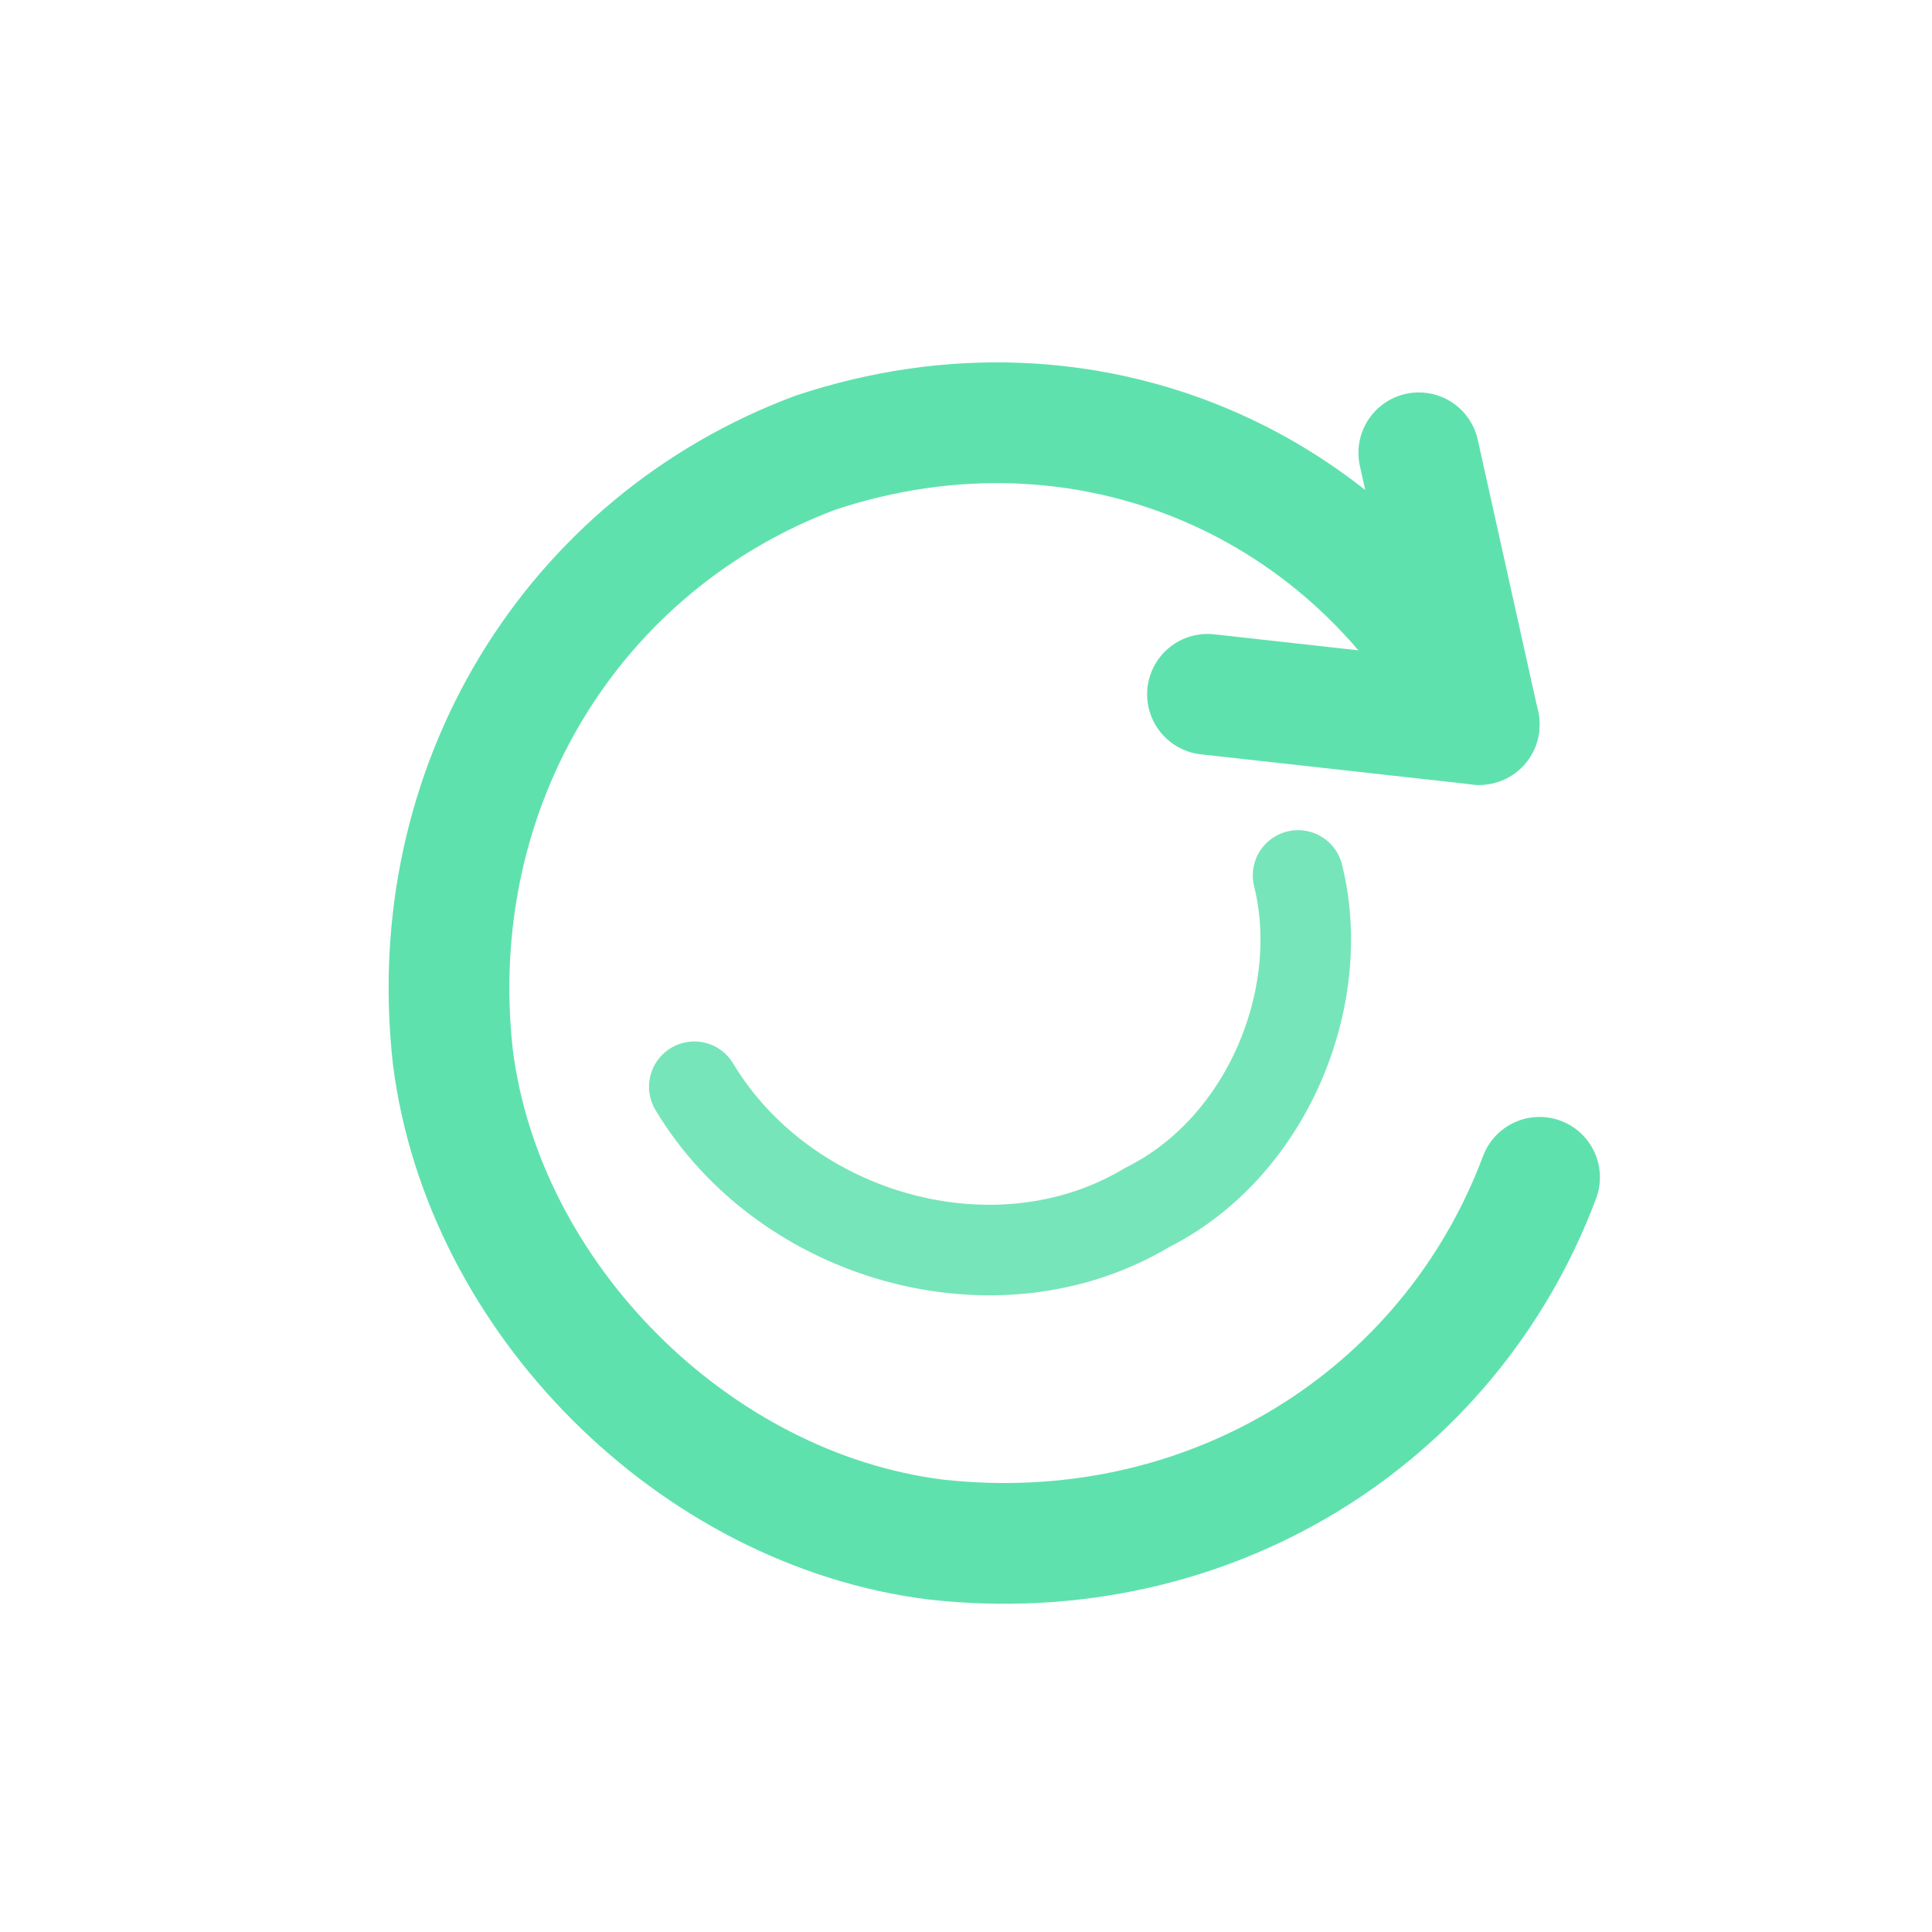
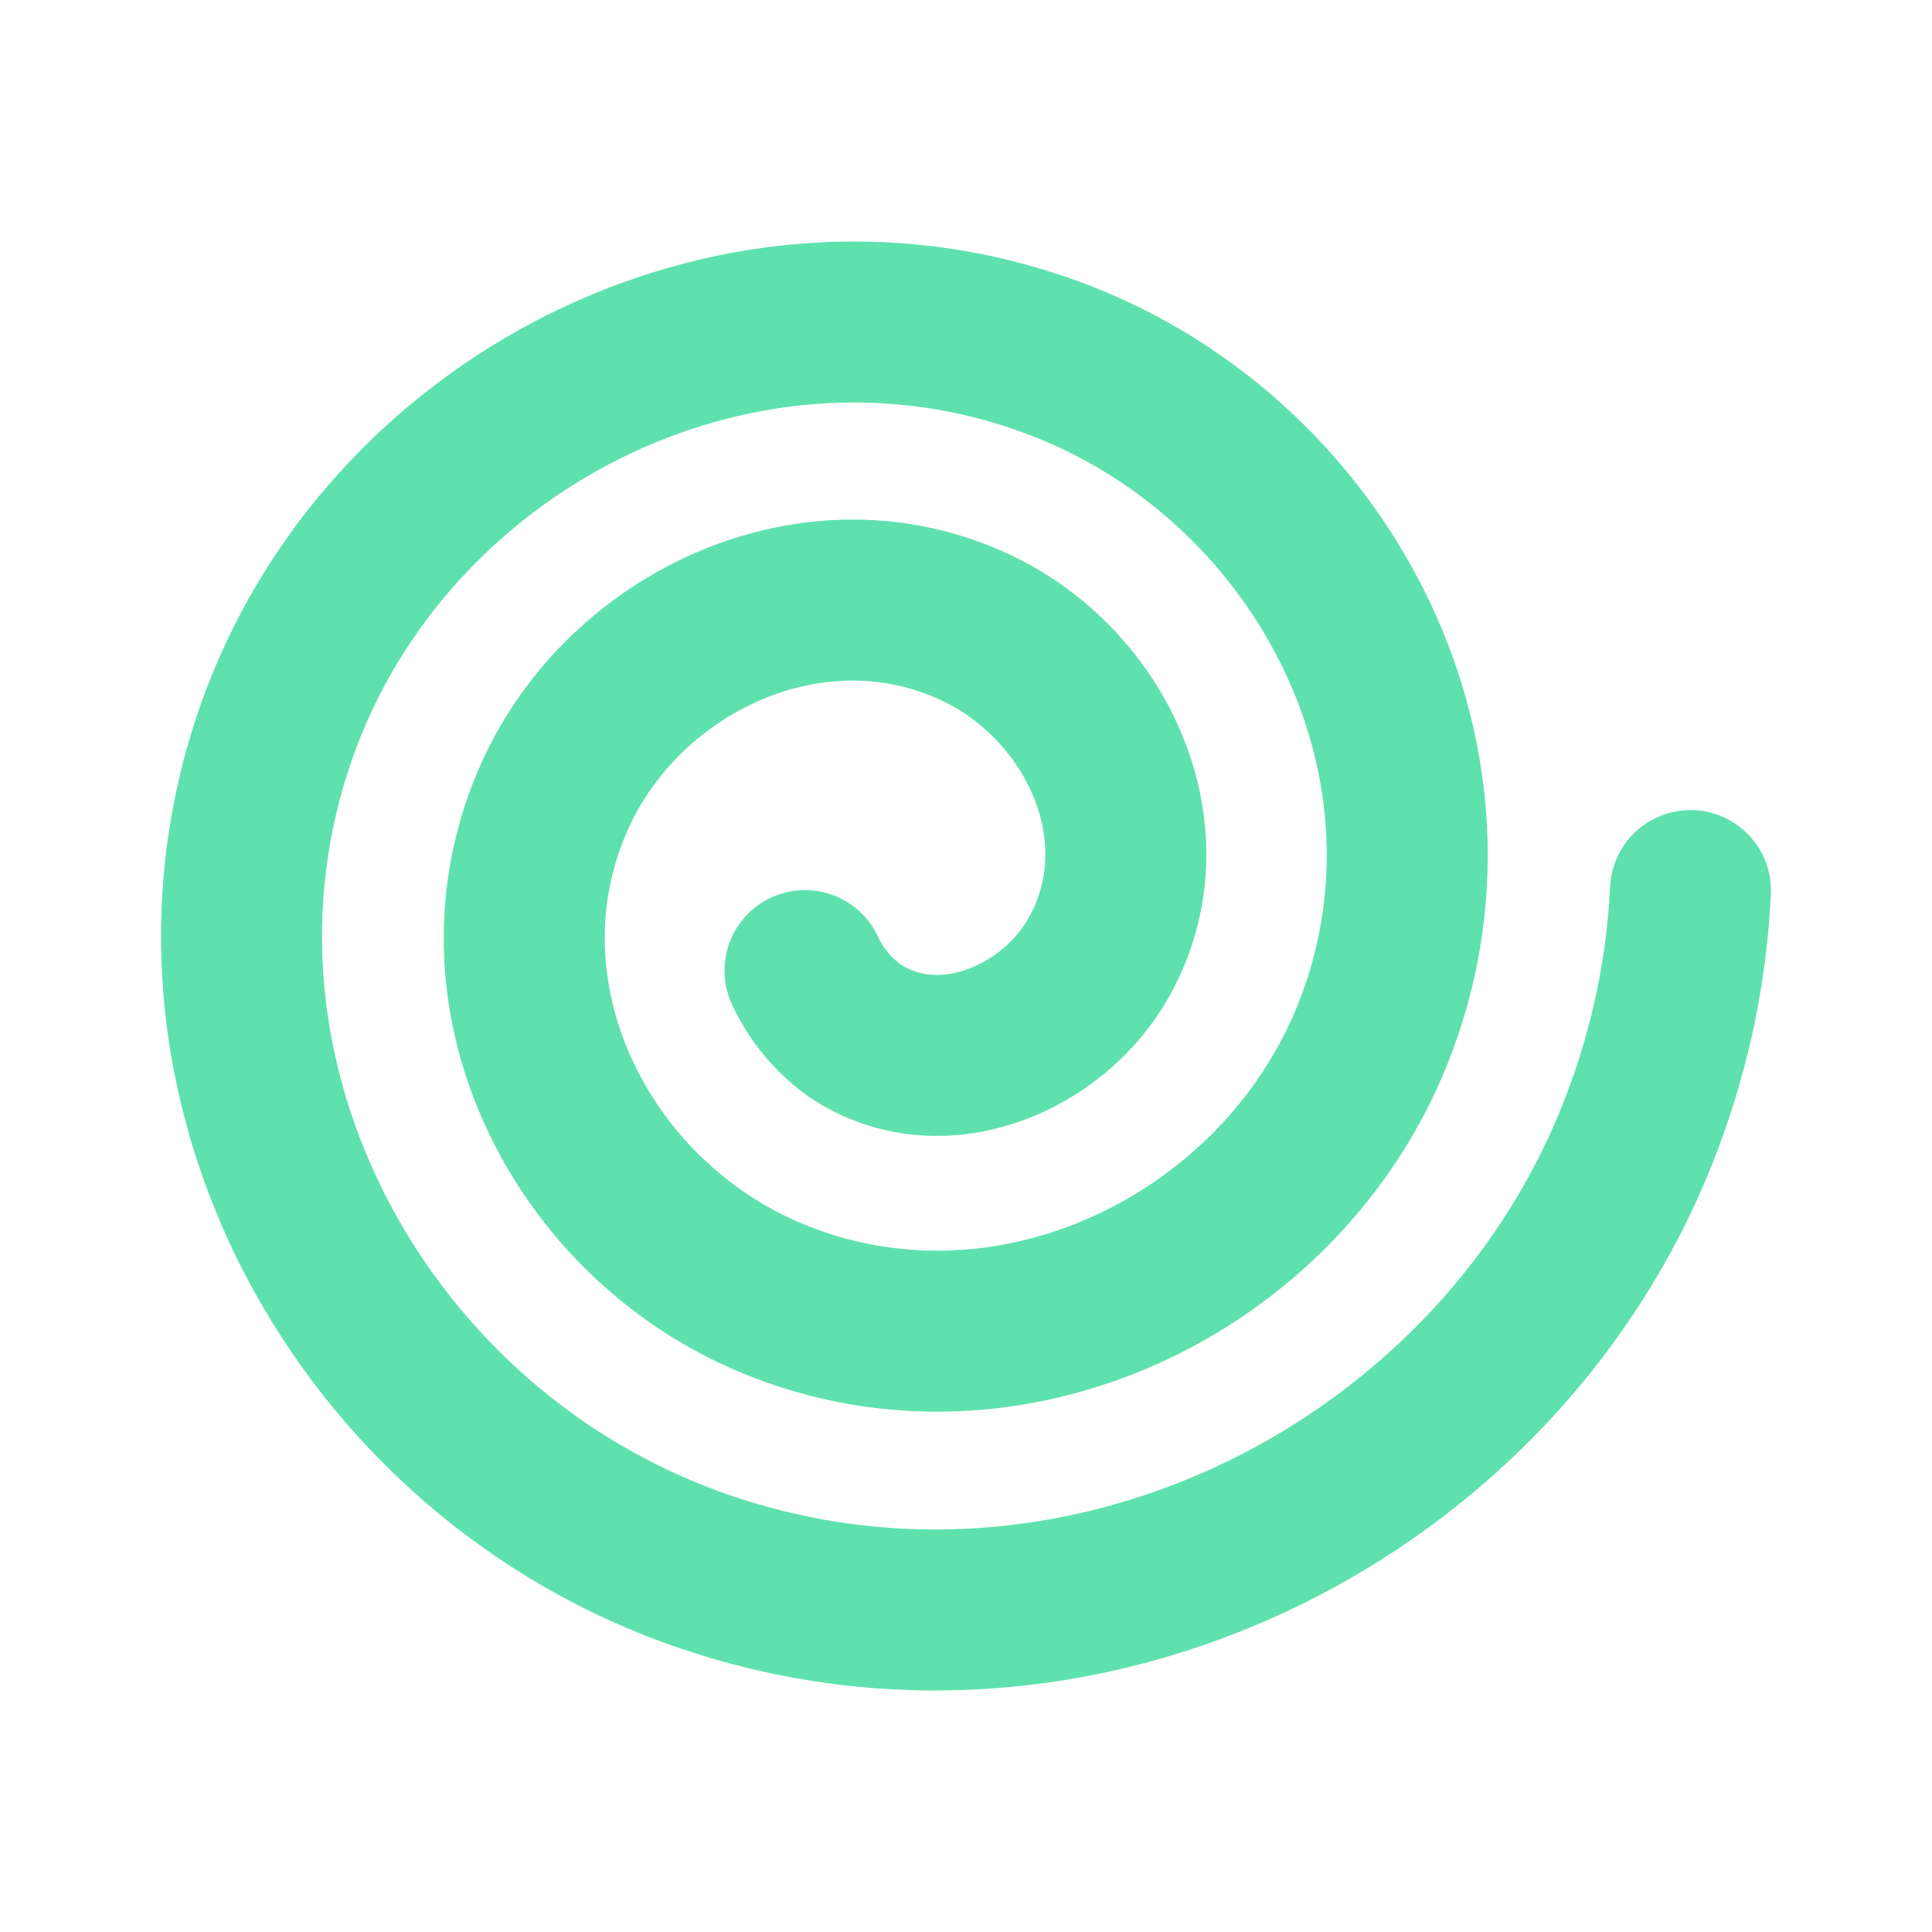
- <svg xmlns="http://www.w3.org/2000/svg" viewBox="0 0 64 64">
-   <g fill="none" stroke="#5FE1AE" stroke-linecap="round" stroke-linejoin="round">
-     <path d="M49 24c-4-8-13-12-22-9-8 3-13 11-12 20 1 8 8 15 16 16 9 1 17-4 20-12" stroke-width="4" />
-     <path d="m47 15 2 9-9-1" stroke-width="4" />
-     <path d="M23 36c3 5 10 7 15 4 4-2 6-7 5-11" stroke-width="3" opacity=".85" />
-   </g>
+ <svg xmlns="http://www.w3.org/2000/svg" viewBox="0 0 24 24" fill="none" stroke="#5FE1AE" stroke-width="2" stroke-linecap="round" stroke-linejoin="round">
+   <path d="M10 12.057a1.9 1.9 0 0 0 .614 .743c1.06 .713 2.472 .112 3.043 -.919c.839 -1.513 -.022 -3.368 -1.525 -4.08c-2 -.95 -4.371 .154 -5.24 2.086c-1.095 2.432 .29 5.248 2.71 6.246c2.931 1.208 6.283 -.418 7.438 -3.255c1.36 -3.343 -.557 -7.134 -3.896 -8.41c-3.855 -1.474 -8.2 .68 -9.636 4.422c-1.63 4.253 .823 9.024 5.082 10.576c4.778 1.74 10.118 -.941 11.833 -5.59a9.354 9.354 0 0 0 .577 -2.813" />
</svg>
